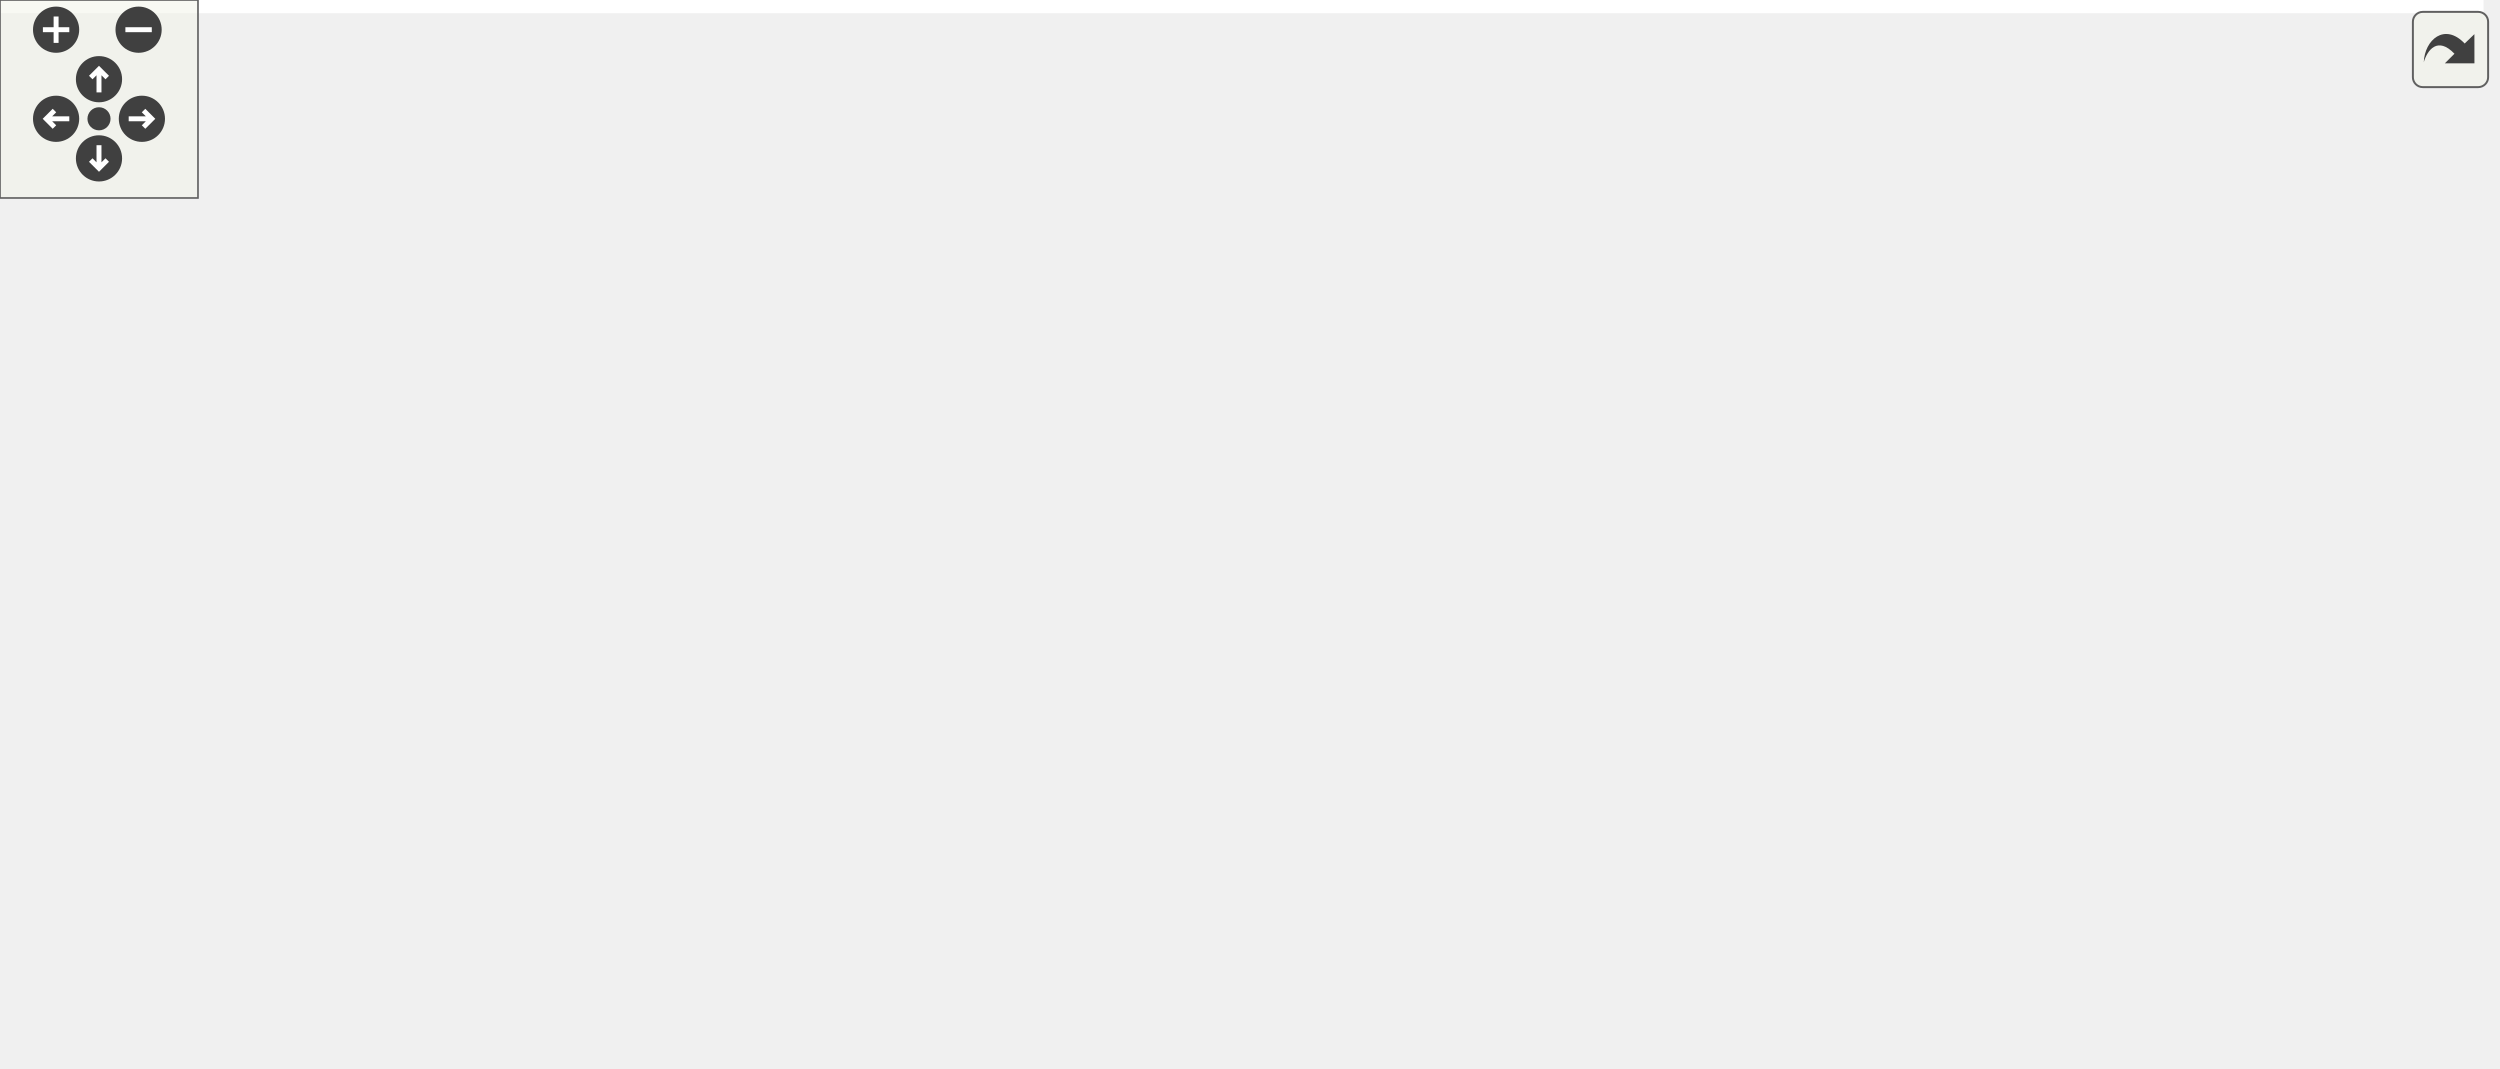
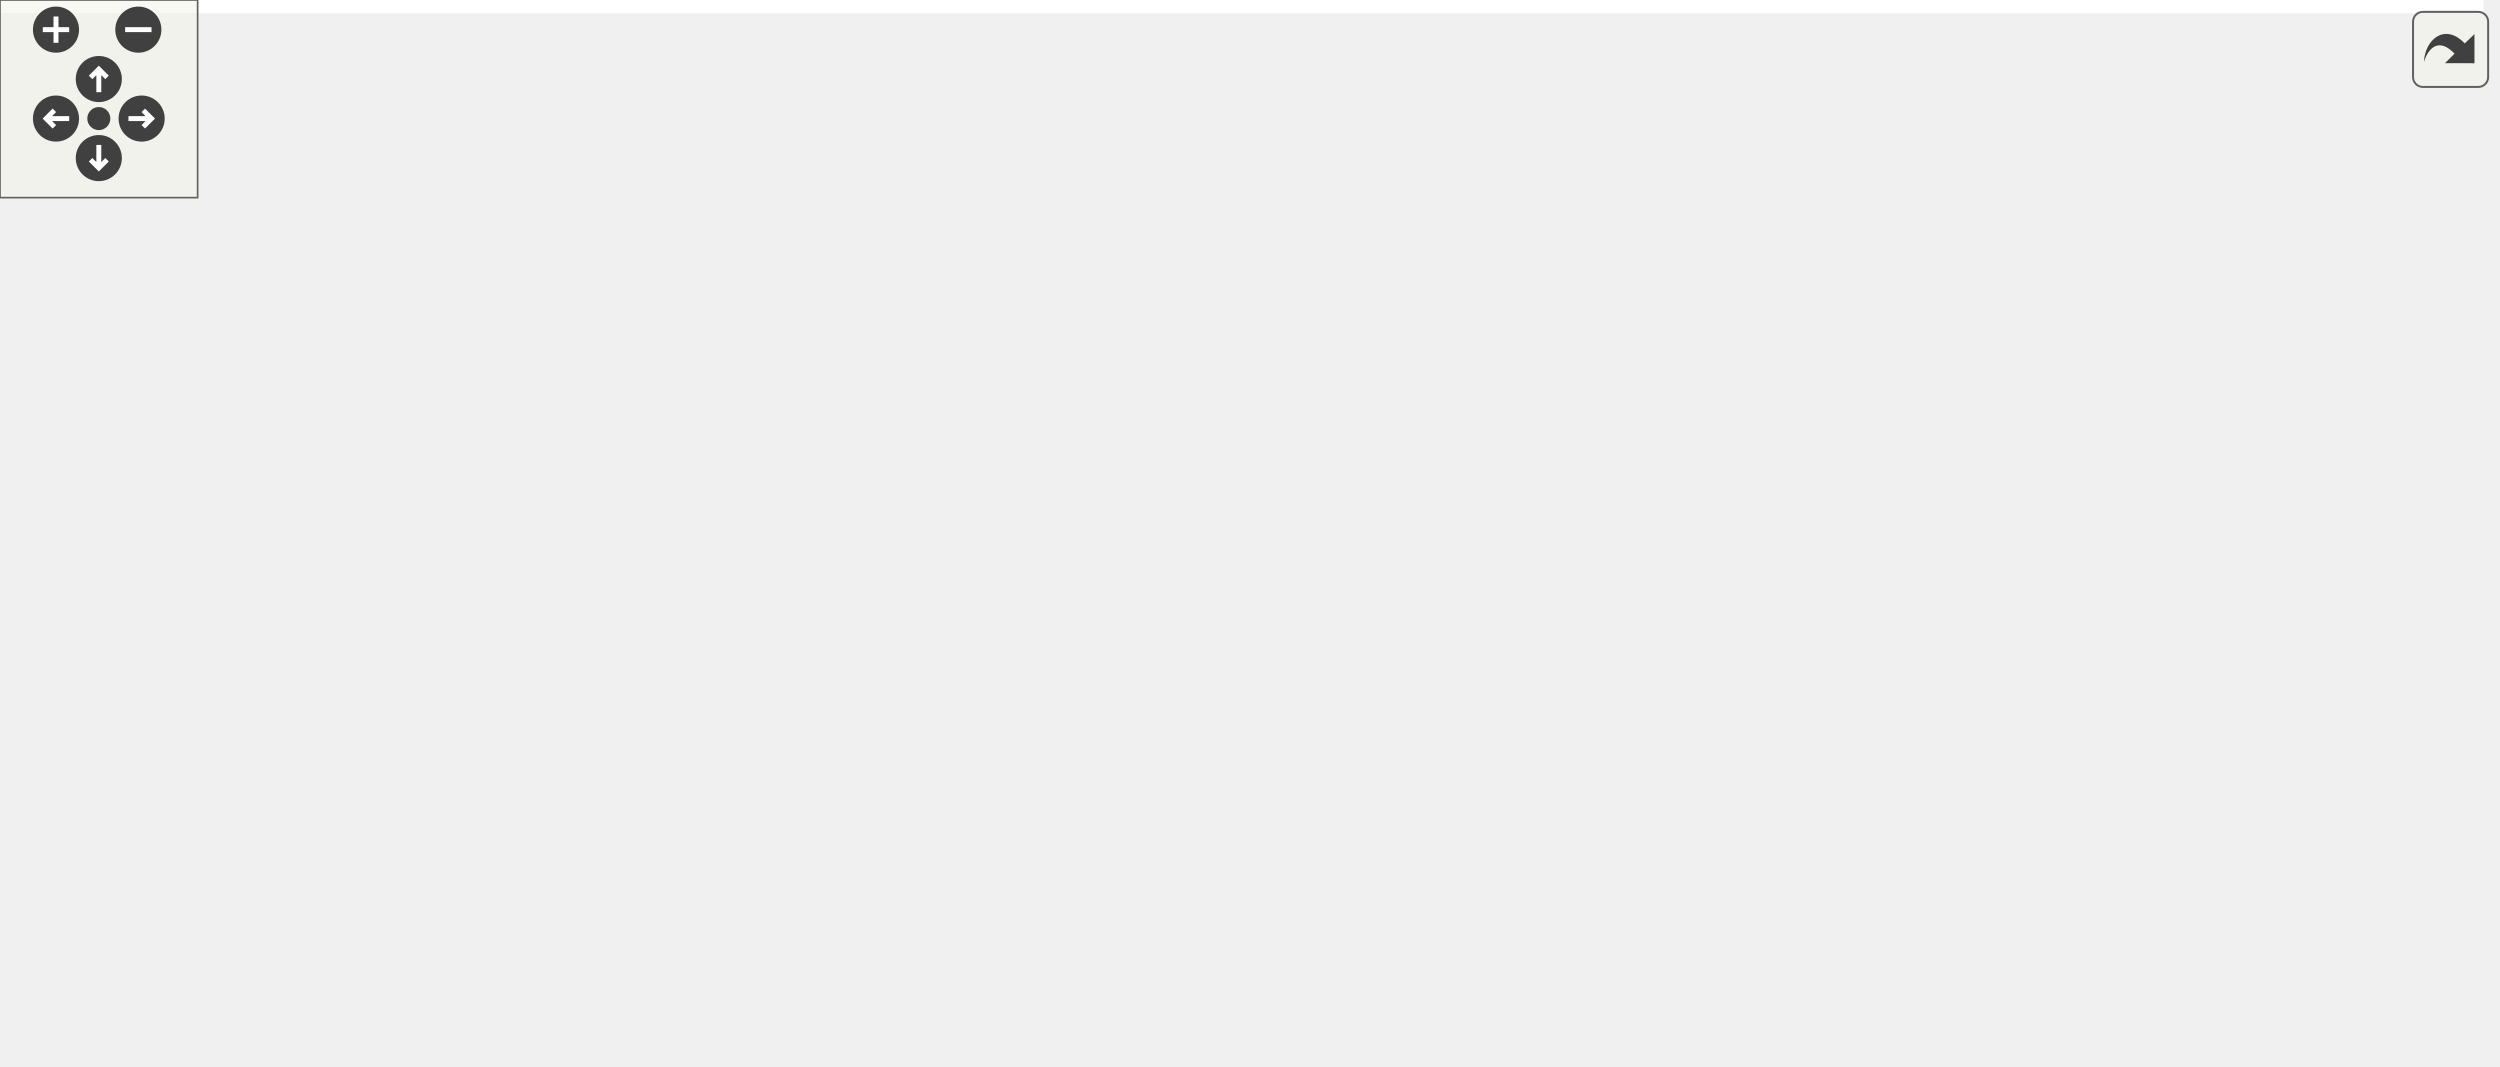
<svg xmlns="http://www.w3.org/2000/svg" xmlns:xlink="http://www.w3.org/1999/xlink" id="main" version="1.1" xml:space="preserve">
  <style type="text/css">
.edge:hover path { stroke: red; }
.edge:hover polygon { stroke: red; fill: red; }
</style>
  <defs>
    <circle id="rim" cx="0" cy="0" r="7" />
    <circle id="rim2" cx="0" cy="0" r="3.5" />
    <g id="zoomPlus">
      <use xlink:href="#rim" fill="#404040">
        <set attributeName="fill" to="#808080" begin="zoomplus.mouseover" end="zoomplus.mouseout" />
      </use>
      <path d="M-4,0h8M0,-4v8" fill="none" stroke="white" stroke-width="1.5" pointer-events="none" />
    </g>
    <g id="zoomMin">
      <use xlink:href="#rim" fill="#404040">
        <set attributeName="fill" to="#808080" begin="zoomminus.mouseover" end="zoomminus.mouseout" />
      </use>
      <path d="M-4,0h8" fill="none" stroke="white" stroke-width="1.5" pointer-events="none" />
    </g>
    <g id="dirArrow">
      <path fill="none" stroke="white" stroke-width="1.5" d="M0,-3.0v7 M-2.5,-0.5L0,-3.0L2.5,-0.5" />
    </g>
    <g id="resetDef">
      <use xlink:href="#rim2" fill="#404040">
        <set attributeName="fill" to="#808080" begin="reset.mouseover" end="reset.mouseout" />
      </use>
    </g>
  </defs>
  <svg id="graph" class="graph">
    <g id="viewport">
-       <polygon fill="#ffffff" stroke="transparent" points="-4,4 -4,-263 752.63,-263 752.63,4 -4,4" />
+       <polygon fill="#ffffff" stroke="transparent" points="-4,4 -4,-263 754.019,-263 754.019,4 -4,4" />
      <g id="node1" class="node">
        <g id="a_node1">
          <a xlink:title=" ">
-             <polygon fill="#bfbfbf" stroke="#000000" points="305.146,-230.5 305.146,-258.5 417.308,-258.5 417.308,-230.5 305.146,-230.5" />
-             <text text-anchor="start" x="313.146" y="-246.5" font-family="Helvetica,sans-Serif" font-size="10.00" fill="#000000">src/generated/Iogn</text>
-             <text text-anchor="middle" x="361.227" y="-236.5" font-family="Helvetica,sans-Serif" font-size="10.00" fill="#000000">_DashSurfaceMesh.h</text>
+             <polygon fill="#bfbfbf" stroke="#000000" points="284.535,-230.5 284.535,-258.5 396.697,-258.5 396.697,-230.5 284.535,-230.5" />
+             <text text-anchor="start" x="292.535" y="-246.5" font-family="Helvetica,sans-Serif" font-size="10.00" fill="#000000">src/generated/Iogn</text>
+             <text text-anchor="middle" x="340.616" y="-236.5" font-family="Helvetica,sans-Serif" font-size="10.00" fill="#000000">_DashSurfaceMesh.h</text>
          </a>
        </g>
      </g>
      <g id="node2" class="node">
        <g id="a_node2">
          <a xlink:href="Ioss__Hex8_8h.html" target="_top" xlink:title=" ">
-             <polygon fill="#ffffff" stroke="#000000" points="152.434,-175.5 152.434,-193.5 224.019,-193.5 224.019,-175.5 152.434,-175.5" />
-             <text text-anchor="middle" x="188.227" y="-181.5" font-family="Helvetica,sans-Serif" font-size="10.00" fill="#000000">Ioss_Hex8.h</text>
+             <polygon fill="#ffffff" stroke="#000000" points="82.823,-175.5 82.823,-193.5 154.409,-193.5 154.409,-175.5 82.823,-175.5" />
+             <text text-anchor="middle" x="118.616" y="-181.5" font-family="Helvetica,sans-Serif" font-size="10.00" fill="#000000">Ioss_Hex8.h</text>
          </a>
        </g>
      </g>
      <g id="edge1" class="edge">
-         <path fill="none" stroke="#191970" d="M320.666,-230.433C291.274,-220.239 251.913,-206.588 223.755,-196.822" />
-         <polygon fill="#191970" stroke="#191970" points="224.892,-193.512 214.297,-193.542 222.598,-200.125 224.892,-193.512" />
+         <path fill="none" stroke="#191970" d="M288.567,-230.433C250.026,-220.016 198.129,-205.99 161.861,-196.188" />
+         <polygon fill="#191970" stroke="#191970" points="162.637,-192.772 152.07,-193.542 160.81,-199.53 162.637,-192.772" />
      </g>
      <g id="node5" class="node">
        <g id="a_node5">
          <a xlink:title=" ">
-             <polygon fill="#ffffff" stroke="#bfbfbf" points="381.106,-.5 381.106,-18.5 429.347,-18.5 429.347,-.5 381.106,-.5" />
-             <text text-anchor="middle" x="405.227" y="-6.5" font-family="Helvetica,sans-Serif" font-size="10.00" fill="#000000">cstddef</text>
-           </a>
-         </g>
-       </g>
-       <g id="edge18" class="edge">
-         <path fill="none" stroke="#191970" d="M402.139,-230.422C460.269,-207.878 564.254,-157.512 605.227,-74 608.946,-66.419 610.494,-61.6 605.227,-55 584.862,-29.482 491.06,-17.176 439.472,-12.247" />
-         <polygon fill="#191970" stroke="#191970" points="439.725,-8.756 429.449,-11.332 439.089,-15.727 439.725,-8.756" />
+             <polygon fill="#ffffff" stroke="#bfbfbf" points="381.495,-.5 381.495,-18.5 429.736,-18.5 429.736,-.5 381.495,-.5" />
+             <text text-anchor="middle" x="405.616" y="-6.5" font-family="Helvetica,sans-Serif" font-size="10.00" fill="#000000">cstddef</text>
+           </a>
+         </g>
+       </g>
+       <g id="edge21" class="edge">
+         <path fill="none" stroke="#191970" d="M388.283,-230.474C452.037,-208.787 562.189,-160.329 606.616,-74 610.48,-66.492 611.887,-61.597 606.616,-55 586.14,-29.372 491.873,-17.113 440.03,-12.22" />
+         <polygon fill="#191970" stroke="#191970" points="440.231,-8.725 429.957,-11.312 439.602,-15.696 440.231,-8.725" />
      </g>
      <g id="node6" class="node">
        <g id="a_node6">
          <a xlink:title=" ">
-             <polygon fill="#ffffff" stroke="#bfbfbf" points="507.776,-.5 507.776,-18.5 552.677,-18.5 552.677,-.5 507.776,-.5" />
-             <text text-anchor="middle" x="530.227" y="-6.5" font-family="Helvetica,sans-Serif" font-size="10.00" fill="#000000">cstdint</text>
-           </a>
-         </g>
-       </g>
-       <g id="edge19" class="edge">
-         <path fill="none" stroke="#191970" d="M417.493,-231.047C467.468,-216.352 539.215,-188.088 583.227,-139 610.459,-108.626 641.596,-89.749 620.227,-55 607.751,-34.714 583.125,-23.14 562.782,-16.747" />
-         <polygon fill="#191970" stroke="#191970" points="563.494,-13.311 552.918,-13.934 561.574,-20.042 563.494,-13.311" />
+             <polygon fill="#ffffff" stroke="#bfbfbf" points="509.165,-.5 509.165,-18.5 554.066,-18.5 554.066,-.5 509.165,-.5" />
+             <text text-anchor="middle" x="531.616" y="-6.5" font-family="Helvetica,sans-Serif" font-size="10.00" fill="#000000">cstdint</text>
+           </a>
+         </g>
+       </g>
+       <g id="edge22" class="edge">
+         <path fill="none" stroke="#191970" d="M396.9,-233.599C451.423,-220.248 532.942,-192.478 582.616,-139 610.628,-108.842 643.178,-90.061 621.616,-55 609.141,-34.714 584.514,-23.14 564.172,-16.747" />
+         <polygon fill="#191970" stroke="#191970" points="564.883,-13.311 554.307,-13.934 562.963,-20.042 564.883,-13.311" />
      </g>
      <g id="node7" class="node">
        <g id="a_node7">
          <a xlink:title=" ">
-             <polygon fill="#ffffff" stroke="#bfbfbf" points="0,-.5 0,-18.5 40.453,-18.5 40.453,-.5 0,-.5" />
-             <text text-anchor="middle" x="20.227" y="-6.5" font-family="Helvetica,sans-Serif" font-size="10.00" fill="#000000">string</text>
-           </a>
-         </g>
-       </g>
-       <g id="edge31" class="edge">
-         <path fill="none" stroke="#191970" d="M305.007,-237.783C236.994,-229.011 127.026,-212.567 90.227,-194 58.221,-177.852 46.904,-171.239 31.227,-139 13.778,-103.118 15.186,-55.018 17.726,-28.7" />
-         <polygon fill="#191970" stroke="#191970" points="21.227,-28.886 18.87,-18.557 14.271,-28.101 21.227,-28.886" />
+             <polygon fill="#ffffff" stroke="#bfbfbf" points="61.389,-.5 61.389,-18.5 101.842,-18.5 101.842,-.5 61.389,-.5" />
+             <text text-anchor="middle" x="81.616" y="-6.5" font-family="Helvetica,sans-Serif" font-size="10.00" fill="#000000">string</text>
+           </a>
+         </g>
+       </g>
+       <g id="edge34" class="edge">
+         <path fill="none" stroke="#191970" d="M284.533,-239.384C216.519,-232.252 106.841,-217.489 73.616,-194 40.994,-170.937 34.094,-149.236 41.616,-110 47.396,-79.845 62.109,-47.214 71.987,-27.57" />
+         <polygon fill="#191970" stroke="#191970" points="75.159,-29.055 76.638,-18.564 68.94,-25.842 75.159,-29.055" />
      </g>
      <g id="node8" class="node">
        <g id="a_node8">
          <a xlink:title=" ">
-             <polygon fill="#ffffff" stroke="#bfbfbf" points="58.611,-.5 58.611,-18.5 101.842,-18.5 101.842,-.5 58.611,-.5" />
-             <text text-anchor="middle" x="80.227" y="-6.5" font-family="Helvetica,sans-Serif" font-size="10.00" fill="#000000">vector</text>
-           </a>
-         </g>
-       </g>
-       <g id="edge33" class="edge">
-         <path fill="none" stroke="#191970" d="M304.853,-234.85C220.784,-219.08 69.488,-184.887 42.227,-139 20.495,-102.421 48.713,-52.577 66.953,-26.691" />
-         <polygon fill="#191970" stroke="#191970" points="69.799,-28.729 72.891,-18.595 64.154,-24.589 69.799,-28.729" />
+             <polygon fill="#ffffff" stroke="#bfbfbf" points="0,-.5 0,-18.5 43.231,-18.5 43.231,-.5 0,-.5" />
+             <text text-anchor="middle" x="21.616" y="-6.5" font-family="Helvetica,sans-Serif" font-size="10.00" fill="#000000">vector</text>
+           </a>
+         </g>
+       </g>
+       <g id="edge36" class="edge">
+         <path fill="none" stroke="#191970" d="M284.415,-241.866C209.639,-237.199 82.969,-224.866 49.616,-194 3.285,-151.125 11.26,-66.636 17.714,-28.716" />
+         <polygon fill="#191970" stroke="#191970" points="21.219,-29.012 19.606,-18.541 14.337,-27.732 21.219,-29.012" />
      </g>
      <g id="node13" class="node">
        <g id="a_node13">
          <a xlink:href="Ioss__Shell4_8h.html" target="_top" xlink:title=" ">
-             <polygon fill="#ffffff" stroke="#000000" points="242.207,-175.5 242.207,-193.5 318.246,-193.5 318.246,-175.5 242.207,-175.5" />
-             <text text-anchor="middle" x="280.227" y="-181.5" font-family="Helvetica,sans-Serif" font-size="10.00" fill="#000000">Ioss_Shell4.h</text>
+             <polygon fill="#ffffff" stroke="#000000" points="172.596,-175.5 172.596,-193.5 248.635,-193.5 248.635,-175.5 172.596,-175.5" />
+             <text text-anchor="middle" x="210.616" y="-181.5" font-family="Helvetica,sans-Serif" font-size="10.00" fill="#000000">Ioss_Shell4.h</text>
          </a>
        </g>
      </g>
      <g id="edge15" class="edge">
-         <path fill="none" stroke="#191970" d="M342.031,-230.281C329.563,-221.046 313.33,-209.021 300.629,-199.613" />
-         <polygon fill="#191970" stroke="#191970" points="302.609,-196.724 292.49,-193.584 298.442,-202.349 302.609,-196.724" />
+         <path fill="none" stroke="#191970" d="M310.137,-230.433C288.887,-220.625 260.702,-207.617 239.752,-197.948" />
+         <polygon fill="#191970" stroke="#191970" points="240.946,-194.644 230.4,-193.631 238.013,-201 240.946,-194.644" />
      </g>
      <g id="node14" class="node">
        <g id="a_node14">
-           <a xlink:title=" ">
-             <polygon fill="#ffffff" stroke="#bfbfbf" points="689.823,-175.5 689.823,-193.5 748.63,-193.5 748.63,-175.5 689.823,-175.5" />
-             <text text-anchor="middle" x="719.227" y="-181.5" font-family="Helvetica,sans-Serif" font-size="10.00" fill="#000000">exception</text>
-           </a>
-         </g>
-       </g>
-       <g id="edge20" class="edge">
-         <path fill="none" stroke="#191970" d="M417.447,-236.5C480.592,-227.28 586.046,-211.175 676.227,-194 677.316,-193.793 678.419,-193.578 679.532,-193.358" />
-         <polygon fill="#191970" stroke="#191970" points="680.578,-196.716 689.665,-191.269 679.165,-189.861 680.578,-196.716" />
+           <a xlink:href="Ioss__Beam2_8h.html" target="_top" xlink:title=" ">
+             <polygon fill="#ffffff" stroke="#000000" points="266.653,-175.5 266.653,-193.5 346.579,-193.5 346.579,-175.5 266.653,-175.5" />
+             <text text-anchor="middle" x="306.616" y="-181.5" font-family="Helvetica,sans-Serif" font-size="10.00" fill="#000000">Ioss_Beam2.h</text>
+           </a>
+         </g>
+       </g>
+       <g id="edge18" class="edge">
+         <path fill="none" stroke="#191970" d="M332.558,-230.281C327.828,-221.934 321.807,-211.308 316.756,-202.395" />
+         <polygon fill="#191970" stroke="#191970" points="319.739,-200.559 311.763,-193.584 313.649,-204.01 319.739,-200.559" />
      </g>
      <g id="node15" class="node">
        <g id="a_node15">
+           <a xlink:title=" ">
+             <polygon fill="#ffffff" stroke="#bfbfbf" points="691.212,-175.5 691.212,-193.5 750.019,-193.5 750.019,-175.5 691.212,-175.5" />
+             <text text-anchor="middle" x="720.616" y="-181.5" font-family="Helvetica,sans-Serif" font-size="10.00" fill="#000000">exception</text>
+           </a>
+         </g>
+       </g>
+       <g id="edge23" class="edge">
+         <path fill="none" stroke="#191970" d="M396.863,-237.274C463.929,-228.381 579.306,-212.203 677.616,-194 678.706,-193.798 679.81,-193.589 680.924,-193.373" />
+         <polygon fill="#191970" stroke="#191970" points="681.961,-196.734 691.062,-191.309 680.565,-189.875 681.961,-196.734" />
+       </g>
+       <g id="node16" class="node">
+         <g id="a_node16">
          <a xlink:href="Iogn__GeneratedMesh_8h.html" target="_top" xlink:title=" ">
-             <polygon fill="#ffffff" stroke="#000000" points="293.178,-110.5 293.178,-138.5 429.275,-138.5 429.275,-110.5 293.178,-110.5" />
-             <text text-anchor="start" x="301.178" y="-126.5" font-family="Helvetica,sans-Serif" font-size="10.00" fill="#000000">generated/Iogn_Generated</text>
-             <text text-anchor="middle" x="361.227" y="-116.5" font-family="Helvetica,sans-Serif" font-size="10.00" fill="#000000">Mesh.h</text>
-           </a>
-         </g>
-       </g>
-       <g id="edge21" class="edge">
-         <path fill="none" stroke="#191970" d="M361.227,-230.263C361.227,-210.235 361.227,-173.459 361.227,-148.99" />
-         <polygon fill="#191970" stroke="#191970" points="364.727,-148.718 361.227,-138.718 357.727,-148.718 364.727,-148.718" />
-       </g>
-       <g id="node17" class="node">
-         <g id="a_node17">
-           <a xlink:title=" ">
-             <polygon fill="#ffffff" stroke="#bfbfbf" points="557.835,-55.5 557.835,-73.5 596.618,-73.5 596.618,-55.5 557.835,-55.5" />
-             <text text-anchor="middle" x="577.227" y="-61.5" font-family="Helvetica,sans-Serif" font-size="10.00" fill="#000000">utility</text>
-           </a>
-         </g>
-       </g>
-       <g id="edge32" class="edge">
-         <path fill="none" stroke="#191970" d="M378.176,-230.376C417.998,-197.19 517.276,-114.459 558.658,-79.974" />
-         <polygon fill="#191970" stroke="#191970" points="560.907,-82.656 566.348,-73.565 556.426,-77.278 560.907,-82.656" />
+             <polygon fill="#ffffff" stroke="#000000" points="306.567,-110.5 306.567,-138.5 442.665,-138.5 442.665,-110.5 306.567,-110.5" />
+             <text text-anchor="start" x="314.567" y="-126.5" font-family="Helvetica,sans-Serif" font-size="10.00" fill="#000000">generated/Iogn_Generated</text>
+             <text text-anchor="middle" x="374.616" y="-116.5" font-family="Helvetica,sans-Serif" font-size="10.00" fill="#000000">Mesh.h</text>
+           </a>
+         </g>
+       </g>
+       <g id="edge24" class="edge">
+         <path fill="none" stroke="#191970" d="M344.901,-230.375C347.947,-220.262 352.104,-206.313 355.616,-194 359.92,-178.908 364.568,-161.916 368.19,-148.511" />
+         <polygon fill="#191970" stroke="#191970" points="371.629,-149.201 370.849,-138.635 364.87,-147.381 371.629,-149.201" />
+       </g>
+       <g id="node18" class="node">
+         <g id="a_node18">
+           <a xlink:title=" ">
+             <polygon fill="#ffffff" stroke="#bfbfbf" points="559.224,-55.5 559.224,-73.5 598.007,-73.5 598.007,-55.5 559.224,-55.5" />
+             <text text-anchor="middle" x="578.616" y="-61.5" font-family="Helvetica,sans-Serif" font-size="10.00" fill="#000000">utility</text>
+           </a>
+         </g>
+       </g>
+       <g id="edge35" class="edge">
+         <path fill="none" stroke="#191970" d="M359.291,-230.376C403.261,-197.121 513.016,-114.113 558.441,-79.758" />
+         <polygon fill="#191970" stroke="#191970" points="560.765,-82.389 566.63,-73.565 556.543,-76.806 560.765,-82.389" />
      </g>
      <g id="node3" class="node">
        <g id="a_node3">
          <a xlink:href="Ioss__CodeTypes_8h.html" target="_top" xlink:title=" ">
-             <polygon fill="#ffffff" stroke="#000000" points="215.81,-55.5 215.81,-73.5 314.643,-73.5 314.643,-55.5 215.81,-55.5" />
-             <text text-anchor="middle" x="265.227" y="-61.5" font-family="Helvetica,sans-Serif" font-size="10.00" fill="#000000">Ioss_CodeTypes.h</text>
+             <polygon fill="#ffffff" stroke="#000000" points="217.2,-55.5 217.2,-73.5 316.032,-73.5 316.032,-55.5 217.2,-55.5" />
+             <text text-anchor="middle" x="266.616" y="-61.5" font-family="Helvetica,sans-Serif" font-size="10.00" fill="#000000">Ioss_CodeTypes.h</text>
          </a>
        </g>
      </g>
      <g id="edge2" class="edge">
-         <path fill="none" stroke="#191970" d="M194.014,-175.481C206.723,-155.674 237.262,-108.081 253.921,-82.119" />
-         <polygon fill="#191970" stroke="#191970" points="256.917,-83.931 259.372,-73.624 251.026,-80.15 256.917,-83.931" />
+         <path fill="none" stroke="#191970" d="M132.661,-175.383C146.069,-166.515 166.679,-152.448 183.616,-139 207.376,-120.133 233.144,-96.453 249.561,-80.919" />
+         <polygon fill="#191970" stroke="#191970" points="252.409,-83.039 257.234,-73.607 247.58,-77.972 252.409,-83.039" />
      </g>
      <g id="node11" class="node">
        <g id="a_node11">
          <a xlink:href="Ioss__ElementTopology_8h.html" target="_top" xlink:title=" ">
-             <polygon fill="#ffffff" stroke="#000000" points="51.118,-115.5 51.118,-133.5 175.335,-133.5 175.335,-115.5 51.118,-115.5" />
-             <text text-anchor="middle" x="113.227" y="-121.5" font-family="Helvetica,sans-Serif" font-size="10.00" fill="#000000">Ioss_ElementTopology.h</text>
+             <polygon fill="#ffffff" stroke="#000000" points="50.507,-115.5 50.507,-133.5 174.725,-133.5 174.725,-115.5 50.507,-115.5" />
+             <text text-anchor="middle" x="112.616" y="-121.5" font-family="Helvetica,sans-Serif" font-size="10.00" fill="#000000">Ioss_ElementTopology.h</text>
          </a>
        </g>
      </g>
      <g id="edge10" class="edge">
-         <path fill="none" stroke="#191970" d="M176.836,-175.387C165.162,-166.048 146.787,-151.348 132.781,-140.144" />
-         <polygon fill="#191970" stroke="#191970" points="134.72,-137.212 124.725,-133.698 130.347,-142.679 134.72,-137.212" />
+         <path fill="none" stroke="#191970" d="M117.704,-175.387C116.868,-167.017 115.6,-154.341 114.539,-143.735" />
+         <polygon fill="#191970" stroke="#191970" points="118.013,-143.3 113.536,-133.698 111.048,-143.997 118.013,-143.3" />
      </g>
      <g id="node4" class="node">
        <g id="a_node4">
          <a xlink:title=" ">
-             <polygon fill="#ffffff" stroke="#bfbfbf" points="323.835,-.5 323.835,-18.5 362.618,-18.5 362.618,-.5 323.835,-.5" />
-             <text text-anchor="middle" x="343.227" y="-6.5" font-family="Helvetica,sans-Serif" font-size="10.00" fill="#000000">array</text>
+             <polygon fill="#ffffff" stroke="#bfbfbf" points="324.224,-.5 324.224,-18.5 363.007,-18.5 363.007,-.5 324.224,-.5" />
+             <text text-anchor="middle" x="343.616" y="-6.5" font-family="Helvetica,sans-Serif" font-size="10.00" fill="#000000">array</text>
          </a>
        </g>
      </g>
      <g id="edge3" class="edge">
-         <path fill="none" stroke="#191970" d="M278.107,-55.418C289.962,-47.058 307.777,-34.497 321.778,-24.624" />
-         <polygon fill="#191970" stroke="#191970" points="324.172,-27.219 330.327,-18.596 320.138,-21.498 324.172,-27.219" />
+         <path fill="none" stroke="#191970" d="M279.331,-55.418C291.034,-47.058 308.62,-34.497 322.442,-24.624" />
+         <polygon fill="#191970" stroke="#191970" points="324.779,-27.256 330.882,-18.596 320.71,-21.56 324.779,-27.256" />
      </g>
      <g id="edge4" class="edge">
-         <path fill="none" stroke="#191970" d="M288.345,-55.418C311.346,-46.382 346.846,-32.435 372.689,-22.283" />
-         <polygon fill="#191970" stroke="#191970" points="374.046,-25.51 382.074,-18.596 371.487,-18.995 374.046,-25.51" />
+         <path fill="none" stroke="#191970" d="M289.569,-55.418C312.406,-46.382 347.652,-32.435 373.31,-22.283" />
+         <polygon fill="#191970" stroke="#191970" points="374.618,-25.529 382.629,-18.596 372.042,-19.02 374.618,-25.529" />
      </g>
      <g id="edge5" class="edge">
-         <path fill="none" stroke="#191970" d="M308.689,-55.48C361.656,-44.486 449.952,-26.161 497.505,-16.291" />
-         <polygon fill="#191970" stroke="#191970" points="498.483,-19.663 507.563,-14.204 497.06,-12.809 498.483,-19.663" />
+         <path fill="none" stroke="#191970" d="M310.078,-55.48C363.045,-44.486 451.341,-26.161 498.895,-16.291" />
+         <polygon fill="#191970" stroke="#191970" points="499.872,-19.663 508.952,-14.204 498.45,-12.809 499.872,-19.663" />
      </g>
      <g id="edge6" class="edge">
-         <path fill="none" stroke="#191970" d="M215.535,-55.627C173.755,-47.809 112.305,-35.475 50.635,-19.176" />
-         <polygon fill="#191970" stroke="#191970" points="51.304,-15.731 40.739,-16.526 49.493,-22.493 51.304,-15.731" />
+         <path fill="none" stroke="#191970" d="M234.555,-55.481C204.929,-47.074 159.464,-33.988 111.494,-19.207" />
+         <polygon fill="#191970" stroke="#191970" points="112.458,-15.841 101.87,-16.229 110.389,-22.529 112.458,-15.841" />
      </g>
      <g id="edge7" class="edge">
-         <path fill="none" stroke="#191970" d="M233.701,-55.457C204.362,-46.995 159.179,-33.846 111.951,-19.489" />
-         <polygon fill="#191970" stroke="#191970" points="112.751,-16.074 102.165,-16.506 110.71,-22.77 112.751,-16.074" />
+         <path fill="none" stroke="#191970" d="M218.312,-55.489C176.965,-47.493 115.673,-34.971 53.54,-19.068" />
+         <polygon fill="#191970" stroke="#191970" points="54.121,-15.603 43.563,-16.487 52.368,-22.38 54.121,-15.603" />
      </g>
      <g id="node9" class="node">
        <g id="a_node9">
          <a xlink:title=" ">
-             <polygon fill="#ffffff" stroke="#bfbfbf" points="190.478,-.5 190.478,-18.5 305.975,-18.5 305.975,-.5 190.478,-.5" />
-             <text text-anchor="middle" x="248.227" y="-6.5" font-family="Helvetica,sans-Serif" font-size="10.00" fill="#000000">SEACASIoss_config.h</text>
+             <polygon fill="#ffffff" stroke="#bfbfbf" points="190.867,-.5 190.867,-18.5 306.364,-18.5 306.364,-.5 190.867,-.5" />
+             <text text-anchor="middle" x="248.616" y="-6.5" font-family="Helvetica,sans-Serif" font-size="10.00" fill="#000000">SEACASIoss_config.h</text>
          </a>
        </g>
      </g>
      <g id="edge8" class="edge">
-         <path fill="none" stroke="#191970" d="M262.419,-55.418C260.169,-48.137 256.933,-37.669 254.12,-28.566" />
-         <polygon fill="#191970" stroke="#191970" points="257.392,-27.3 251.095,-18.779 250.704,-29.367 257.392,-27.3" />
+         <path fill="none" stroke="#191970" d="M263.643,-55.418C261.261,-48.137 257.835,-37.669 254.856,-28.566" />
+         <polygon fill="#191970" stroke="#191970" points="258.089,-27.195 251.653,-18.779 251.437,-29.372 258.089,-27.195" />
      </g>
      <g id="node10" class="node">
        <g id="a_node10">
          <a xlink:title=" ">
-             <polygon fill="#ffffff" stroke="#bfbfbf" points="119.608,-.5 119.608,-18.5 172.845,-18.5 172.845,-.5 119.608,-.5" />
-             <text text-anchor="middle" x="146.227" y="-6.5" font-family="Helvetica,sans-Serif" font-size="10.00" fill="#000000">complex</text>
+             <polygon fill="#ffffff" stroke="#bfbfbf" points="119.998,-.5 119.998,-18.5 173.234,-18.5 173.234,-.5 119.998,-.5" />
+             <text text-anchor="middle" x="146.616" y="-6.5" font-family="Helvetica,sans-Serif" font-size="10.00" fill="#000000">complex</text>
          </a>
        </g>
      </g>
      <g id="edge9" class="edge">
-         <path fill="none" stroke="#191970" d="M245.576,-55.418C226.37,-46.541 196.91,-32.925 175.053,-22.823" />
-         <polygon fill="#191970" stroke="#191970" points="176.452,-19.614 165.906,-18.596 173.515,-25.968 176.452,-19.614" />
+         <path fill="none" stroke="#191970" d="M246.8,-55.418C227.432,-46.541 197.725,-32.925 175.684,-22.823" />
+         <polygon fill="#191970" stroke="#191970" points="177.01,-19.581 166.461,-18.596 174.093,-25.944 177.01,-19.581" />
      </g>
      <g id="edge11" class="edge">
-         <path fill="none" stroke="#191970" d="M136.312,-115.387C162.017,-105.241 203.753,-88.766 232.745,-77.322" />
-         <polygon fill="#191970" stroke="#191970" points="234.405,-80.429 242.422,-73.502 231.835,-73.918 234.405,-80.429" />
+         <path fill="none" stroke="#191970" d="M136.005,-115.387C162.161,-105.196 204.703,-88.622 234.091,-77.172" />
+         <polygon fill="#191970" stroke="#191970" points="235.464,-80.394 243.511,-73.502 232.923,-73.871 235.464,-80.394" />
      </g>
      <g id="edge13" class="edge">
-         <path fill="none" stroke="#191970" d="M105.172,-115.3C96.434,-105.259 82.136,-88.656 70.227,-74 57.449,-58.276 43.345,-39.993 33.383,-26.916" />
-         <polygon fill="#191970" stroke="#191970" points="36.05,-24.64 27.216,-18.79 30.474,-28.872 36.05,-24.64" />
+         <path fill="none" stroke="#191970" d="M103.941,-115.345C95.6,-105.857 83.553,-90.174 78.616,-74 74.16,-59.405 75.291,-42.095 77.328,-29.083" />
+         <polygon fill="#191970" stroke="#191970" points="80.828,-29.405 79.232,-18.931 73.948,-28.114 80.828,-29.405" />
      </g>
      <g id="edge14" class="edge">
-         <path fill="none" stroke="#191970" d="M104.051,-115.444C95.226,-106.032 82.476,-90.408 77.227,-74 72.524,-59.301 73.747,-41.758 75.882,-28.68" />
-         <polygon fill="#191970" stroke="#191970" points="79.384,-29.007 77.867,-18.522 72.514,-27.665 79.384,-29.007" />
+         <path fill="none" stroke="#191970" d="M105.241,-115.194C97.213,-105.063 83.999,-88.383 72.616,-74 59.947,-57.992 45.519,-39.742 35.249,-26.75" />
+         <polygon fill="#191970" stroke="#191970" points="37.823,-24.363 28.877,-18.688 32.331,-28.703 37.823,-24.363" />
      </g>
      <g id="node12" class="node">
        <g id="a_node12">
          <a xlink:title=" ">
-             <polygon fill="#ffffff" stroke="#bfbfbf" points="86.5,-55.5 86.5,-73.5 121.953,-73.5 121.953,-55.5 86.5,-55.5" />
-             <text text-anchor="middle" x="104.227" y="-61.5" font-family="Helvetica,sans-Serif" font-size="10.00" fill="#000000">map</text>
+             <polygon fill="#ffffff" stroke="#bfbfbf" points="87.889,-55.5 87.889,-73.5 123.342,-73.5 123.342,-55.5 87.889,-55.5" />
+             <text text-anchor="middle" x="105.616" y="-61.5" font-family="Helvetica,sans-Serif" font-size="10.00" fill="#000000">map</text>
          </a>
        </g>
      </g>
      <g id="edge12" class="edge">
-         <path fill="none" stroke="#191970" d="M111.86,-115.387C110.604,-107.017 108.703,-94.341 107.112,-83.735" />
-         <polygon fill="#191970" stroke="#191970" points="110.551,-83.069 105.606,-73.698 103.629,-84.107 110.551,-83.069" />
+         <path fill="none" stroke="#191970" d="M111.553,-115.387C110.576,-107.017 109.097,-94.341 107.86,-83.735" />
+         <polygon fill="#191970" stroke="#191970" points="111.324,-83.225 106.689,-73.698 104.371,-84.037 111.324,-83.225" />
      </g>
      <g id="edge16" class="edge">
-         <path fill="none" stroke="#191970" d="M279.099,-175.481C276.678,-156.108 270.933,-110.155 267.646,-83.858" />
-         <polygon fill="#191970" stroke="#191970" points="271.08,-83.113 266.367,-73.624 264.135,-83.981 271.08,-83.113" />
+         <path fill="none" stroke="#191970" d="M214.825,-175.481C223.987,-155.848 245.889,-108.914 258.072,-82.807" />
+         <polygon fill="#191970" stroke="#191970" points="261.3,-84.166 262.358,-73.624 254.957,-81.206 261.3,-84.166" />
      </g>
      <g id="edge17" class="edge">
-         <path fill="none" stroke="#191970" d="M254.863,-175.387C226.375,-165.152 179.964,-148.478 148.082,-137.023" />
-         <polygon fill="#191970" stroke="#191970" points="148.876,-133.589 138.282,-133.502 146.509,-140.177 148.876,-133.589" />
-       </g>
-       <g id="edge22" class="edge">
-         <path fill="none" stroke="#191970" d="M338.476,-110.281C323.415,-100.868 303.719,-88.558 288.544,-79.073" />
-         <polygon fill="#191970" stroke="#191970" points="290.096,-75.916 279.761,-73.584 286.386,-81.852 290.096,-75.916" />
-       </g>
-       <g id="edge24" class="edge">
-         <path fill="none" stroke="#191970" d="M359.019,-110.399C355.808,-89.885 349.84,-51.751 346.231,-28.694" />
-         <polygon fill="#191970" stroke="#191970" points="349.675,-28.067 344.671,-18.729 342.76,-29.15 349.675,-28.067" />
+         <path fill="none" stroke="#191970" d="M195.732,-175.387C179.883,-165.684 154.58,-150.193 136.052,-138.849" />
+         <polygon fill="#191970" stroke="#191970" points="137.675,-135.738 127.319,-133.502 134.02,-141.708 137.675,-135.738" />
+       </g>
+       <g id="edge19" class="edge">
+         <path fill="none" stroke="#191970" d="M303.609,-175.481C297.094,-155.935 281.559,-109.329 272.834,-83.155" />
+         <polygon fill="#191970" stroke="#191970" points="276.14,-82.004 269.657,-73.624 269.499,-84.218 276.14,-82.004" />
+       </g>
+       <g id="edge20" class="edge">
+         <path fill="none" stroke="#191970" d="M277.151,-175.387C243.628,-165.019 188.739,-148.043 151.672,-136.579" />
+         <polygon fill="#191970" stroke="#191970" points="152.31,-133.113 141.722,-133.502 150.241,-139.8 152.31,-133.113" />
      </g>
      <g id="edge25" class="edge">
-         <path fill="none" stroke="#191970" d="M366.622,-110.399C374.542,-89.698 389.327,-51.056 398.122,-28.068" />
-         <polygon fill="#191970" stroke="#191970" points="401.391,-29.319 401.696,-18.729 394.853,-26.818 401.391,-29.319" />
+         <path fill="none" stroke="#191970" d="M349.295,-110.433C332.04,-100.847 309.282,-88.204 292.012,-78.609" />
+         <polygon fill="#191970" stroke="#191970" points="293.493,-75.428 283.052,-73.631 290.093,-81.547 293.493,-75.428" />
+       </g>
+       <g id="edge27" class="edge">
+         <path fill="none" stroke="#191970" d="M370.815,-110.399C365.285,-89.885 355.005,-51.751 348.79,-28.694" />
+         <polygon fill="#191970" stroke="#191970" points="352.086,-27.473 346.103,-18.729 345.327,-29.295 352.086,-27.473" />
+       </g>
+       <g id="edge28" class="edge">
+         <path fill="none" stroke="#191970" d="M378.417,-110.399C383.947,-89.885 394.226,-51.751 400.442,-28.694" />
+         <polygon fill="#191970" stroke="#191970" points="403.905,-29.295 403.128,-18.729 397.146,-27.473 403.905,-29.295" />
+       </g>
+       <g id="edge29" class="edge">
+         <path fill="none" stroke="#191970" d="M442.889,-112.914C467.785,-105.548 494.293,-93.541 512.616,-74 524.083,-61.771 528.663,-42.964 530.475,-28.809" />
+         <polygon fill="#191970" stroke="#191970" points="533.977,-28.947 531.414,-18.668 527.007,-28.302 533.977,-28.947" />
+       </g>
+       <g id="edge31" class="edge">
+         <path fill="none" stroke="#191970" d="M319.963,-110.467C287.184,-101.415 244.945,-88.621 208.616,-74 171.796,-59.182 131.226,-37.592 106.081,-23.546" />
+         <polygon fill="#191970" stroke="#191970" points="107.668,-20.423 97.238,-18.561 104.231,-26.521 107.668,-20.423" />
+       </g>
+       <g id="edge33" class="edge">
+         <path fill="none" stroke="#191970" d="M306.274,-113.103C264.696,-104.926 211.033,-92.127 165.616,-74 149.897,-67.727 147.812,-62.448 132.616,-55 106.225,-42.065 75.2,-29.565 52.67,-20.951" />
+         <polygon fill="#191970" stroke="#191970" points="53.86,-17.659 43.268,-17.393 51.382,-24.206 53.86,-17.659" />
+       </g>
+       <g id="edge30" class="edge">
+         <path fill="none" stroke="#191970" d="M306.35,-111.434C258.819,-101.976 194.081,-88.374 137.616,-74 136.177,-73.634 134.705,-73.246 133.222,-72.844" />
+         <polygon fill="#191970" stroke="#191970" points="134.063,-69.444 123.487,-70.076 132.149,-76.177 134.063,-69.444" />
+       </g>
+       <g id="node17" class="node">
+         <g id="a_node17">
+           <a xlink:href="Ioss__EntityType_8h.html" target="_top" xlink:title=" ">
+             <polygon fill="#ffffff" stroke="#000000" points="409.148,-55.5 409.148,-73.5 504.084,-73.5 504.084,-55.5 409.148,-55.5" />
+             <text text-anchor="middle" x="456.616" y="-61.5" font-family="Helvetica,sans-Serif" font-size="10.00" fill="#000000">Ioss_EntityType.h</text>
+           </a>
+         </g>
      </g>
      <g id="edge26" class="edge">
-         <path fill="none" stroke="#191970" d="M420.663,-110.488C456.745,-100.874 498.27,-87.463 511.227,-74 522.852,-61.921 527.413,-43.096 529.178,-28.896" />
-         <polygon fill="#191970" stroke="#191970" points="532.683,-28.984 530.075,-18.715 525.711,-28.369 532.683,-28.984" />
-       </g>
-       <g id="edge28" class="edge">
-         <path fill="none" stroke="#191970" d="M292.751,-111.736C254.18,-103.371 205.593,-90.843 164.227,-74 148.552,-67.618 146.423,-62.448 131.227,-55 104.347,-41.826 72.66,-29.102 50.038,-20.476" />
-         <polygon fill="#191970" stroke="#191970" points="51.227,-17.184 40.635,-16.927 48.755,-23.733 51.227,-17.184" />
-       </g>
-       <g id="edge30" class="edge">
-         <path fill="none" stroke="#191970" d="M311.98,-110.454C281.402,-101.219 241.53,-88.237 207.227,-74 170.772,-58.87 130.407,-37.534 105.178,-23.612" />
-         <polygon fill="#191970" stroke="#191970" points="106.73,-20.47 96.29,-18.667 103.327,-26.587 106.73,-20.47" />
-       </g>
-       <g id="edge27" class="edge">
-         <path fill="none" stroke="#191970" d="M293,-110.445C248.24,-100.915 188.53,-87.617 136.227,-74 134.789,-73.626 133.319,-73.231 131.837,-72.825" />
-         <polygon fill="#191970" stroke="#191970" points="132.684,-69.426 122.107,-70.041 130.758,-76.156 132.684,-69.426" />
-       </g>
-       <g id="node16" class="node">
-         <g id="a_node16">
-           <a xlink:href="Ioss__EntityType_8h.html" target="_top" xlink:title=" ">
-             <polygon fill="#ffffff" stroke="#000000" points="407.759,-55.5 407.759,-73.5 502.694,-73.5 502.694,-55.5 407.759,-55.5" />
-             <text text-anchor="middle" x="455.227" y="-61.5" font-family="Helvetica,sans-Serif" font-size="10.00" fill="#000000">Ioss_EntityType.h</text>
-           </a>
-         </g>
-       </g>
-       <g id="edge23" class="edge">
-         <path fill="none" stroke="#191970" d="M383.503,-110.281C398.25,-100.868 417.536,-88.558 432.395,-79.073" />
-         <polygon fill="#191970" stroke="#191970" points="434.449,-81.915 440.995,-73.584 430.682,-76.014 434.449,-81.915" />
-       </g>
-       <g id="edge29" class="edge">
-         <path fill="none" stroke="#191970" d="M412.935,-110.394C449.61,-100.35 499.974,-86.475 544.227,-74 545.453,-73.654 546.705,-73.3 547.969,-72.941" />
-         <polygon fill="#191970" stroke="#191970" points="549.04,-76.275 557.693,-70.162 547.116,-69.545 549.04,-76.275" />
+         <path fill="none" stroke="#191970" d="M394.049,-110.281C406.67,-101.046 423.104,-89.021 435.961,-79.613" />
+         <polygon fill="#191970" stroke="#191970" points="438.197,-82.314 444.201,-73.584 434.063,-76.665 438.197,-82.314" />
+       </g>
+       <g id="edge32" class="edge">
+         <path fill="none" stroke="#191970" d="M422.445,-110.433C461.657,-98.9 515.915,-82.941 549.067,-73.191" />
+         <polygon fill="#191970" stroke="#191970" points="550.437,-76.436 559.043,-70.257 548.462,-69.721 550.437,-76.436" />
      </g>
    </g>
  </svg>
  <g id="navigator" transform="translate(0 0)" fill="#404254">
    <rect fill="#f2f5e9" fill-opacity="0.5" stroke="#606060" stroke-width=".5" x="0" y="0" width="60" height="60" />
    <use id="zoomplus" xlink:href="#zoomPlus" x="17" y="9" />
    <use id="zoomminus" xlink:href="#zoomMin" x="42" y="9" />
    <use id="reset" xlink:href="#resetDef" x="30" y="36" />
    <g id="arrowUp" xlink:href="#dirArrow" transform="translate(30 24)">
      <use xlink:href="#rim" fill="#404040">
        <set attributeName="fill" to="#808080" begin="arrowUp.mouseover" end="arrowUp.mouseout" />
      </use>
      <path fill="none" stroke="white" stroke-width="1.5" d="M0,-3.0v7 M-2.5,-0.5L0,-3.0L2.5,-0.5" />
    </g>
    <g id="arrowRight" xlink:href="#dirArrow" transform="rotate(90) translate(36 -43)">
      <use xlink:href="#rim" fill="#404040">
        <set attributeName="fill" to="#808080" begin="arrowRight.mouseover" end="arrowRight.mouseout" />
      </use>
      <path fill="none" stroke="white" stroke-width="1.5" d="M0,-3.0v7 M-2.5,-0.5L0,-3.0L2.5,-0.5" />
    </g>
    <g id="arrowDown" xlink:href="#dirArrow" transform="rotate(180) translate(-30 -48)">
      <use xlink:href="#rim" fill="#404040">
        <set attributeName="fill" to="#808080" begin="arrowDown.mouseover" end="arrowDown.mouseout" />
      </use>
      <path fill="none" stroke="white" stroke-width="1.5" d="M0,-3.0v7 M-2.5,-0.5L0,-3.0L2.5,-0.5" />
    </g>
    <g id="arrowLeft" xlink:href="#dirArrow" transform="rotate(270) translate(-36 17)">
      <use xlink:href="#rim" fill="#404040">
        <set attributeName="fill" to="#808080" begin="arrowLeft.mouseover" end="arrowLeft.mouseout" />
      </use>
      <path fill="none" stroke="white" stroke-width="1.5" d="M0,-3.0v7 M-2.5,-0.5L0,-3.0L2.5,-0.5" />
    </g>
  </g>
  <svg viewBox="0 0 15 15" width="100%" height="30px" preserveAspectRatio="xMaxYMin meet">
    <g id="arrow_out" transform="scale(0.3 0.3)">
      <a xlink:href="Iogn__DashSurfaceMesh_8h__incl_org.svg" target="_base">
        <rect id="button" ry="5" rx="5" y="6" x="6" height="38" width="38" fill="#f2f5e9" fill-opacity="0.5" stroke="#606060" stroke-width="1.0" />
        <path id="arrow" d="M 11.5,31.437 C 11.94,20.098 22.043,11.323 32.159,21.979 L 37.069,17.246 C 37.069,17.246 37.088,32 37.088,32 L 22.16,31.978 C 22.16,31.978 26.998,27.14 26.998,27.14 C 18.529,18.264 13.292,25.23 11.5,31.437 z" style="fill:#404040;" />
      </a>
    </g>
  </svg>
</svg>
